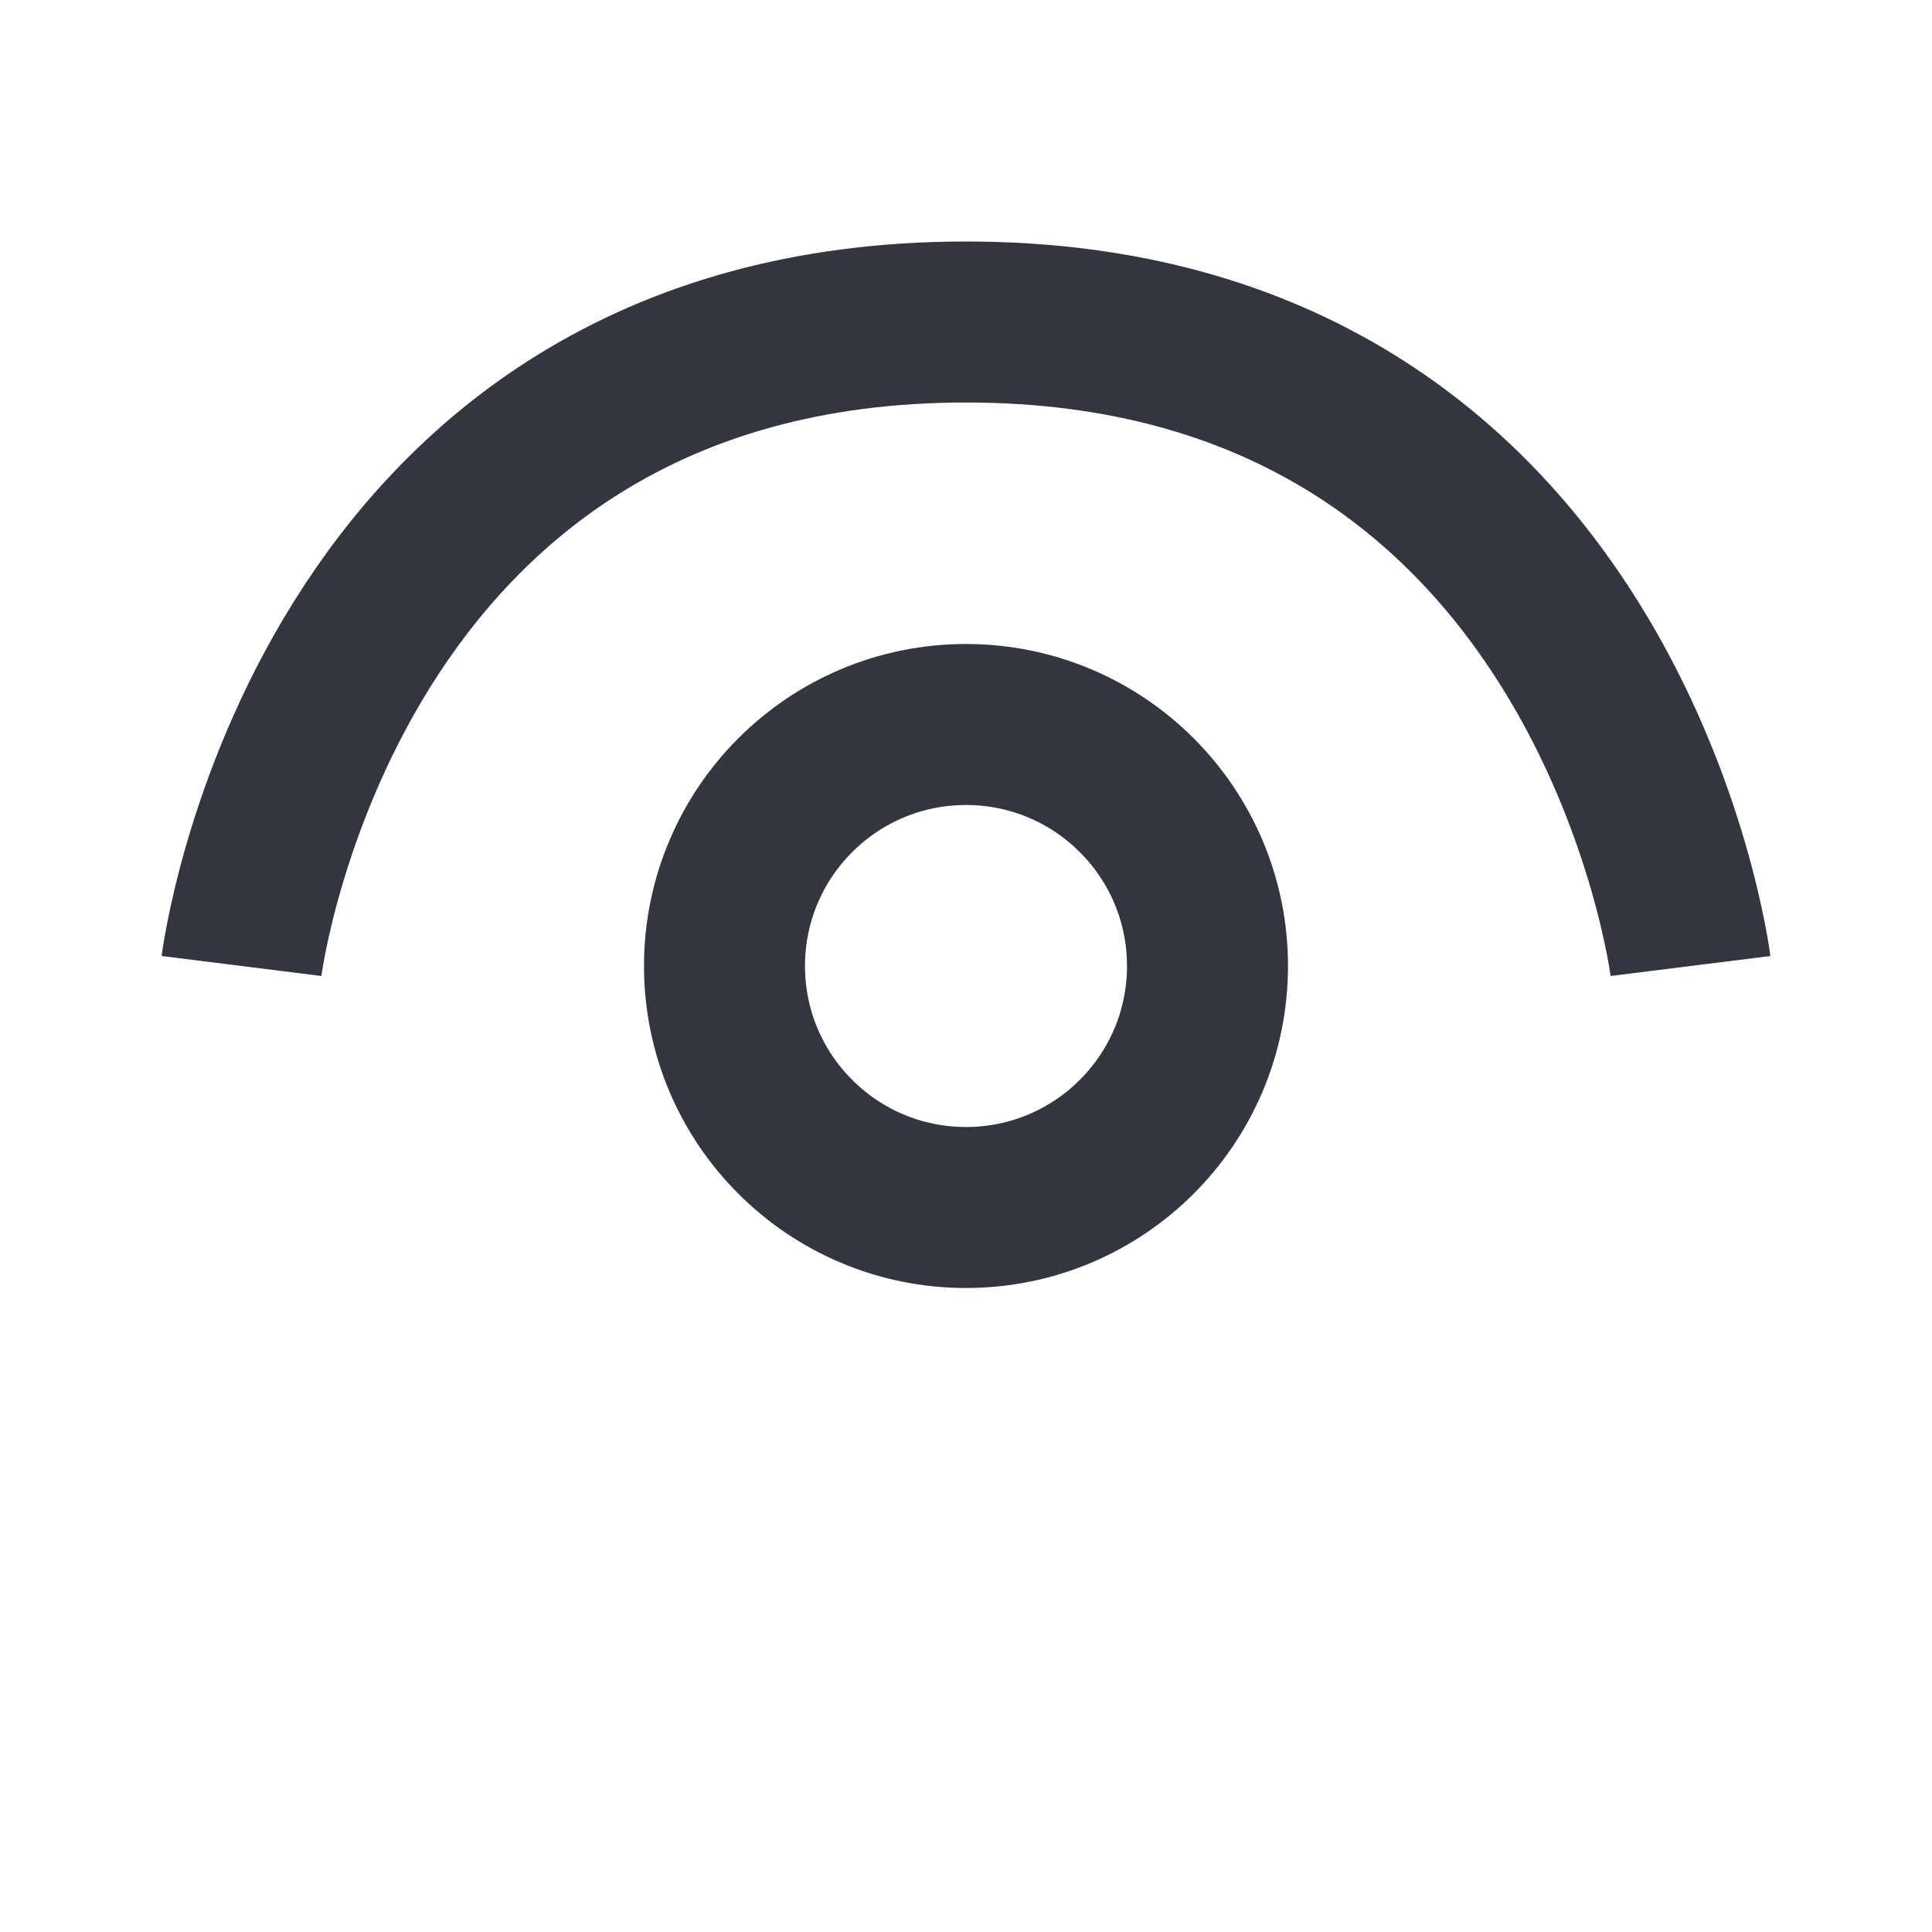
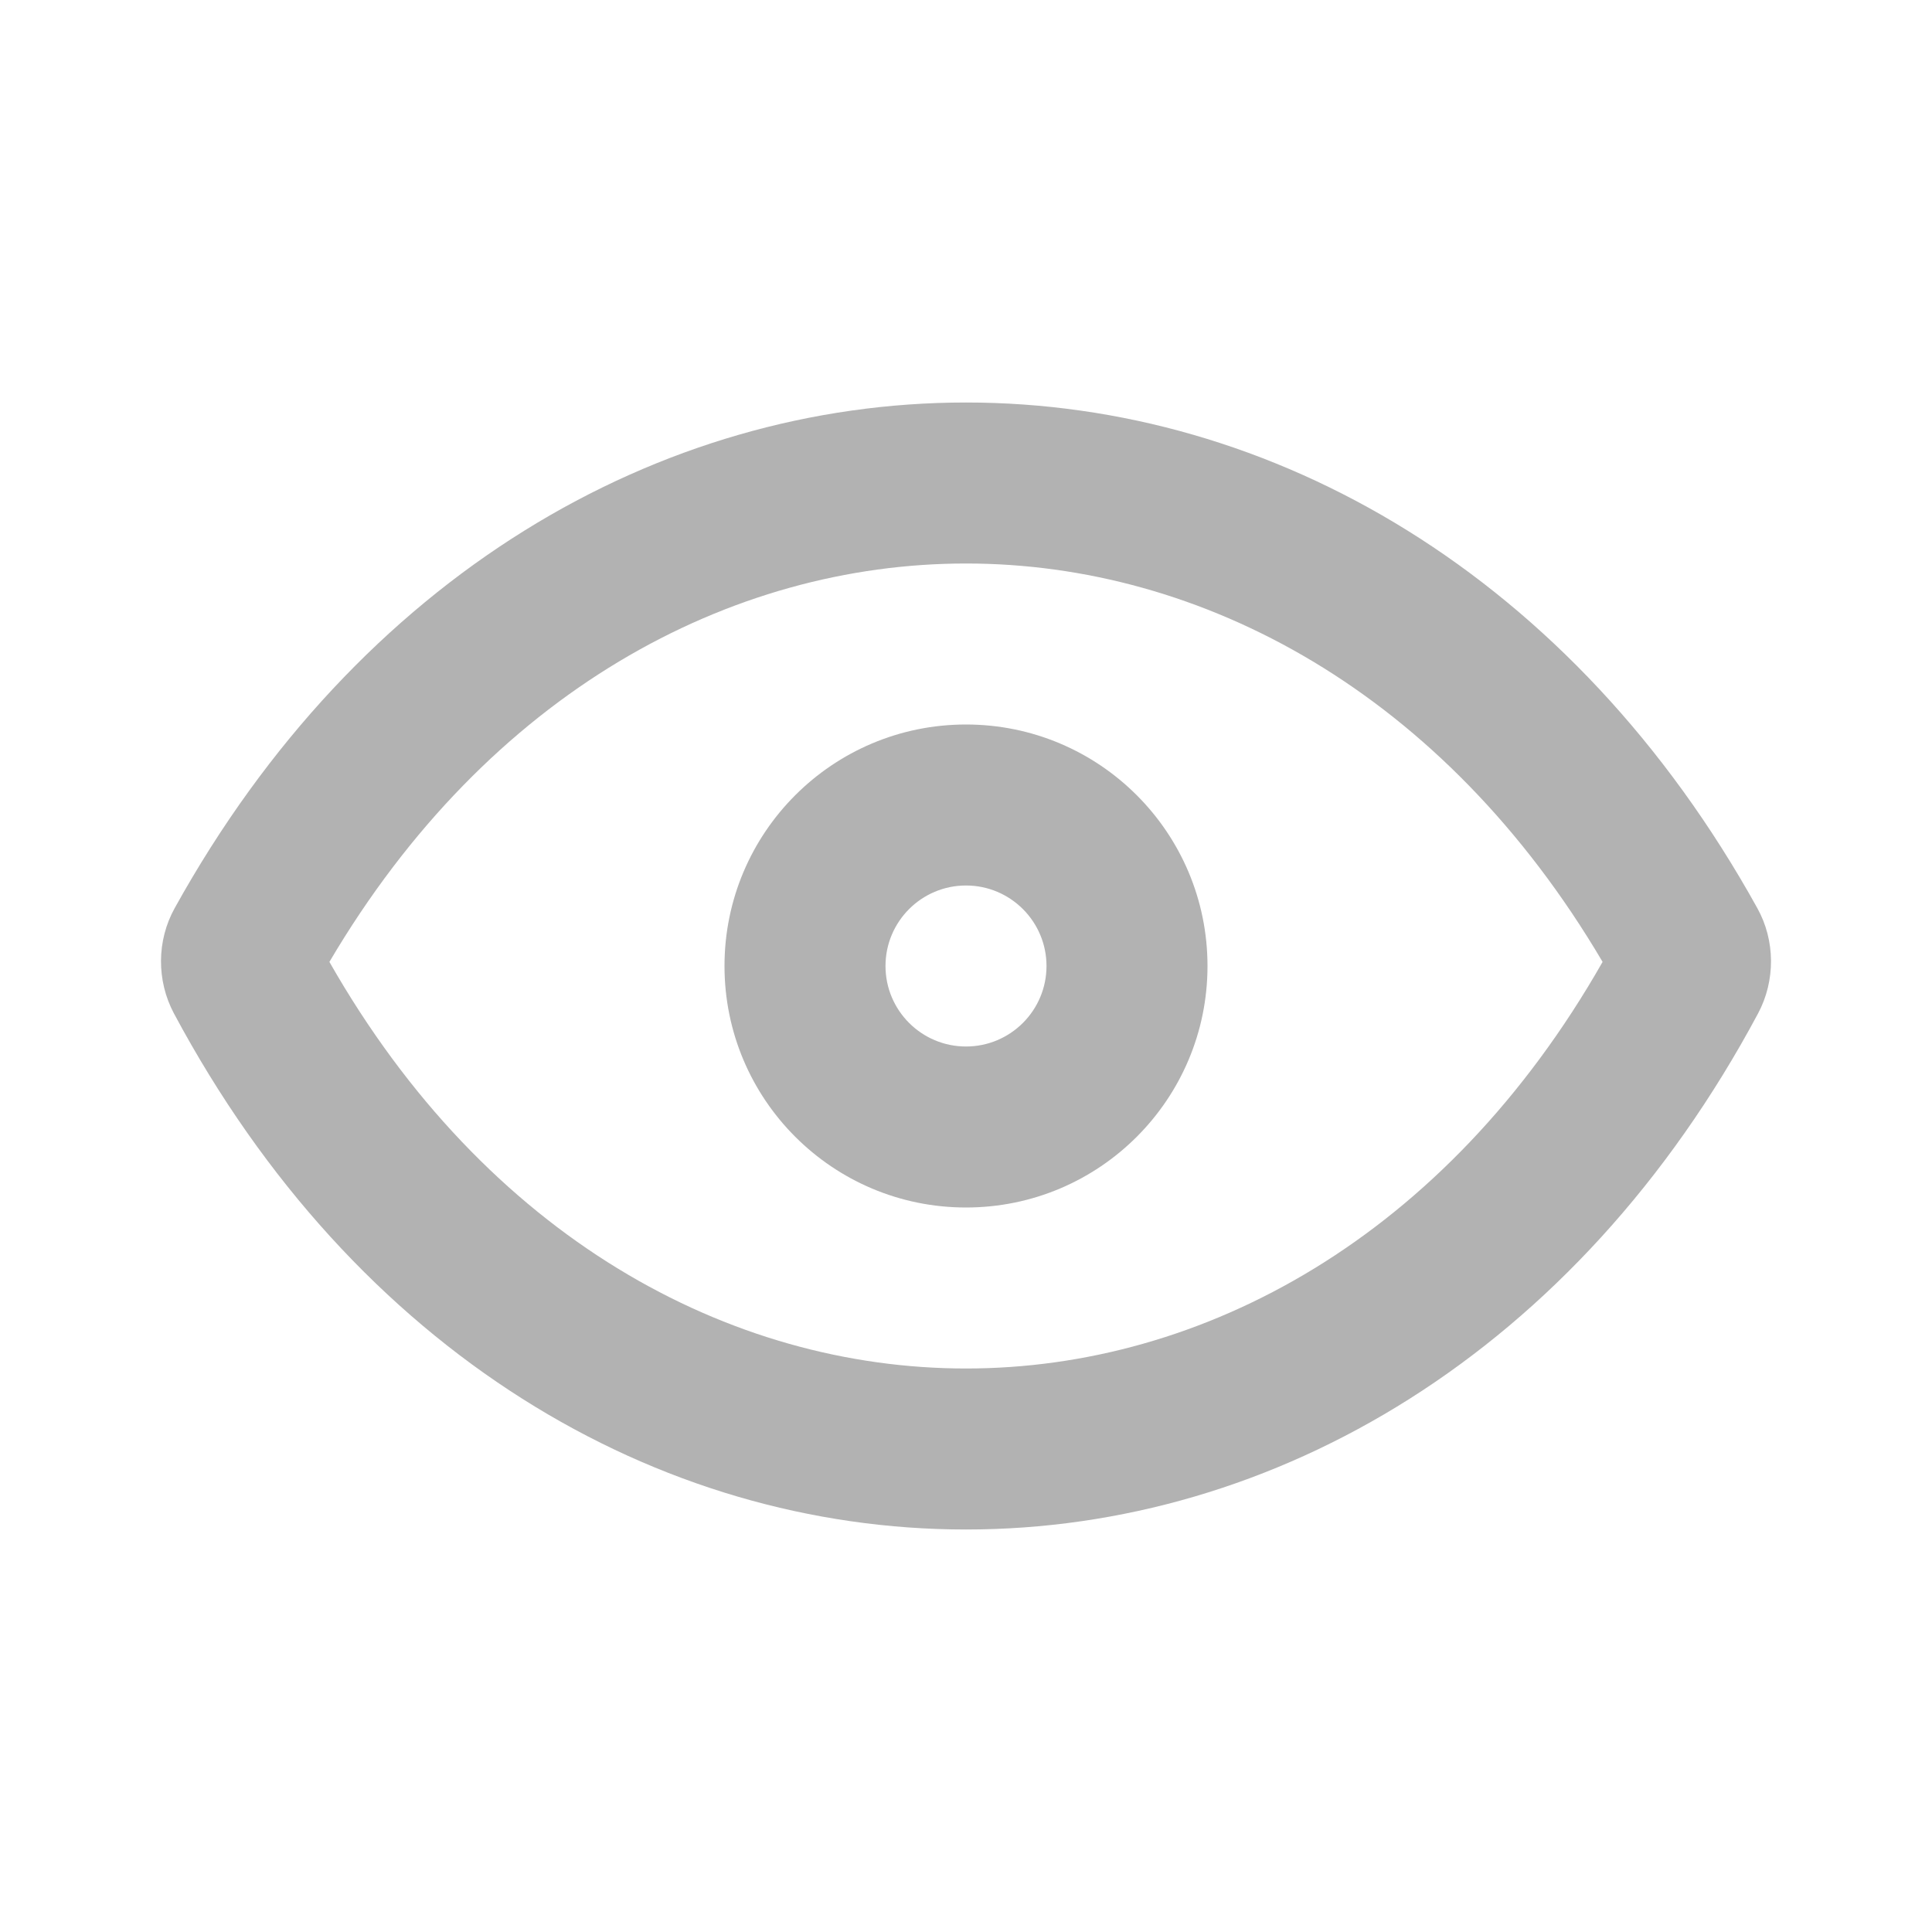
<svg xmlns="http://www.w3.org/2000/svg" width="800px" height="800px" viewBox="0 0 24 24" fill="none">
-   <circle cx="12" cy="12" r="3" stroke="#33363F" stroke-width="2" />
-   <path d="M21 12C21 12 20 4 12 4C4 4 3 12 3 12" stroke="#33363F" stroke-width="2" />
+   <g id="SVGRepo_bgCarrier" stroke-width="0" />
+   <g id="SVGRepo_tracerCarrier" stroke-linecap="round" stroke-linejoin="round" />
+   <g id="SVGRepo_iconCarrier">
+     <path fill-rule="evenodd" clip-rule="evenodd" d="M12 9C10.343 9 9 10.343 9 12C9 13.657 10.343 15 12 15C13.657 15 15 13.657 15 12C15 10.343 13.657 9 12 9ZM11 12C11 11.448 11.448 11 12 11C12.552 11 13 11.448 13 12C13 12.552 12.552 13 12 13C11.448 13 11 12.552 11 12Z" fill="#b2b2b2" />
+     <path fill-rule="evenodd" clip-rule="evenodd" d="M21.83 11.281C19.542 7.152 15.812 5 12 5C8.188 5 4.458 7.152 2.17 11.281C1.946 11.684 1.944 12.182 2.16 12.588C4.412 16.801 8.163 19 12 19C15.837 19 19.588 16.801 21.84 12.588C22.056 12.182 22.054 11.684 21.83 11.281ZM12 17C9.061 17 6.041 15.372 4.092 11.949C6.069 8.596 9.073 7 12 7C14.927 7 17.931 8.596 19.908 11.949C17.959 15.372 14.939 17 12 17Z" fill="#b2b2b2" />
+   </g>
</svg>
